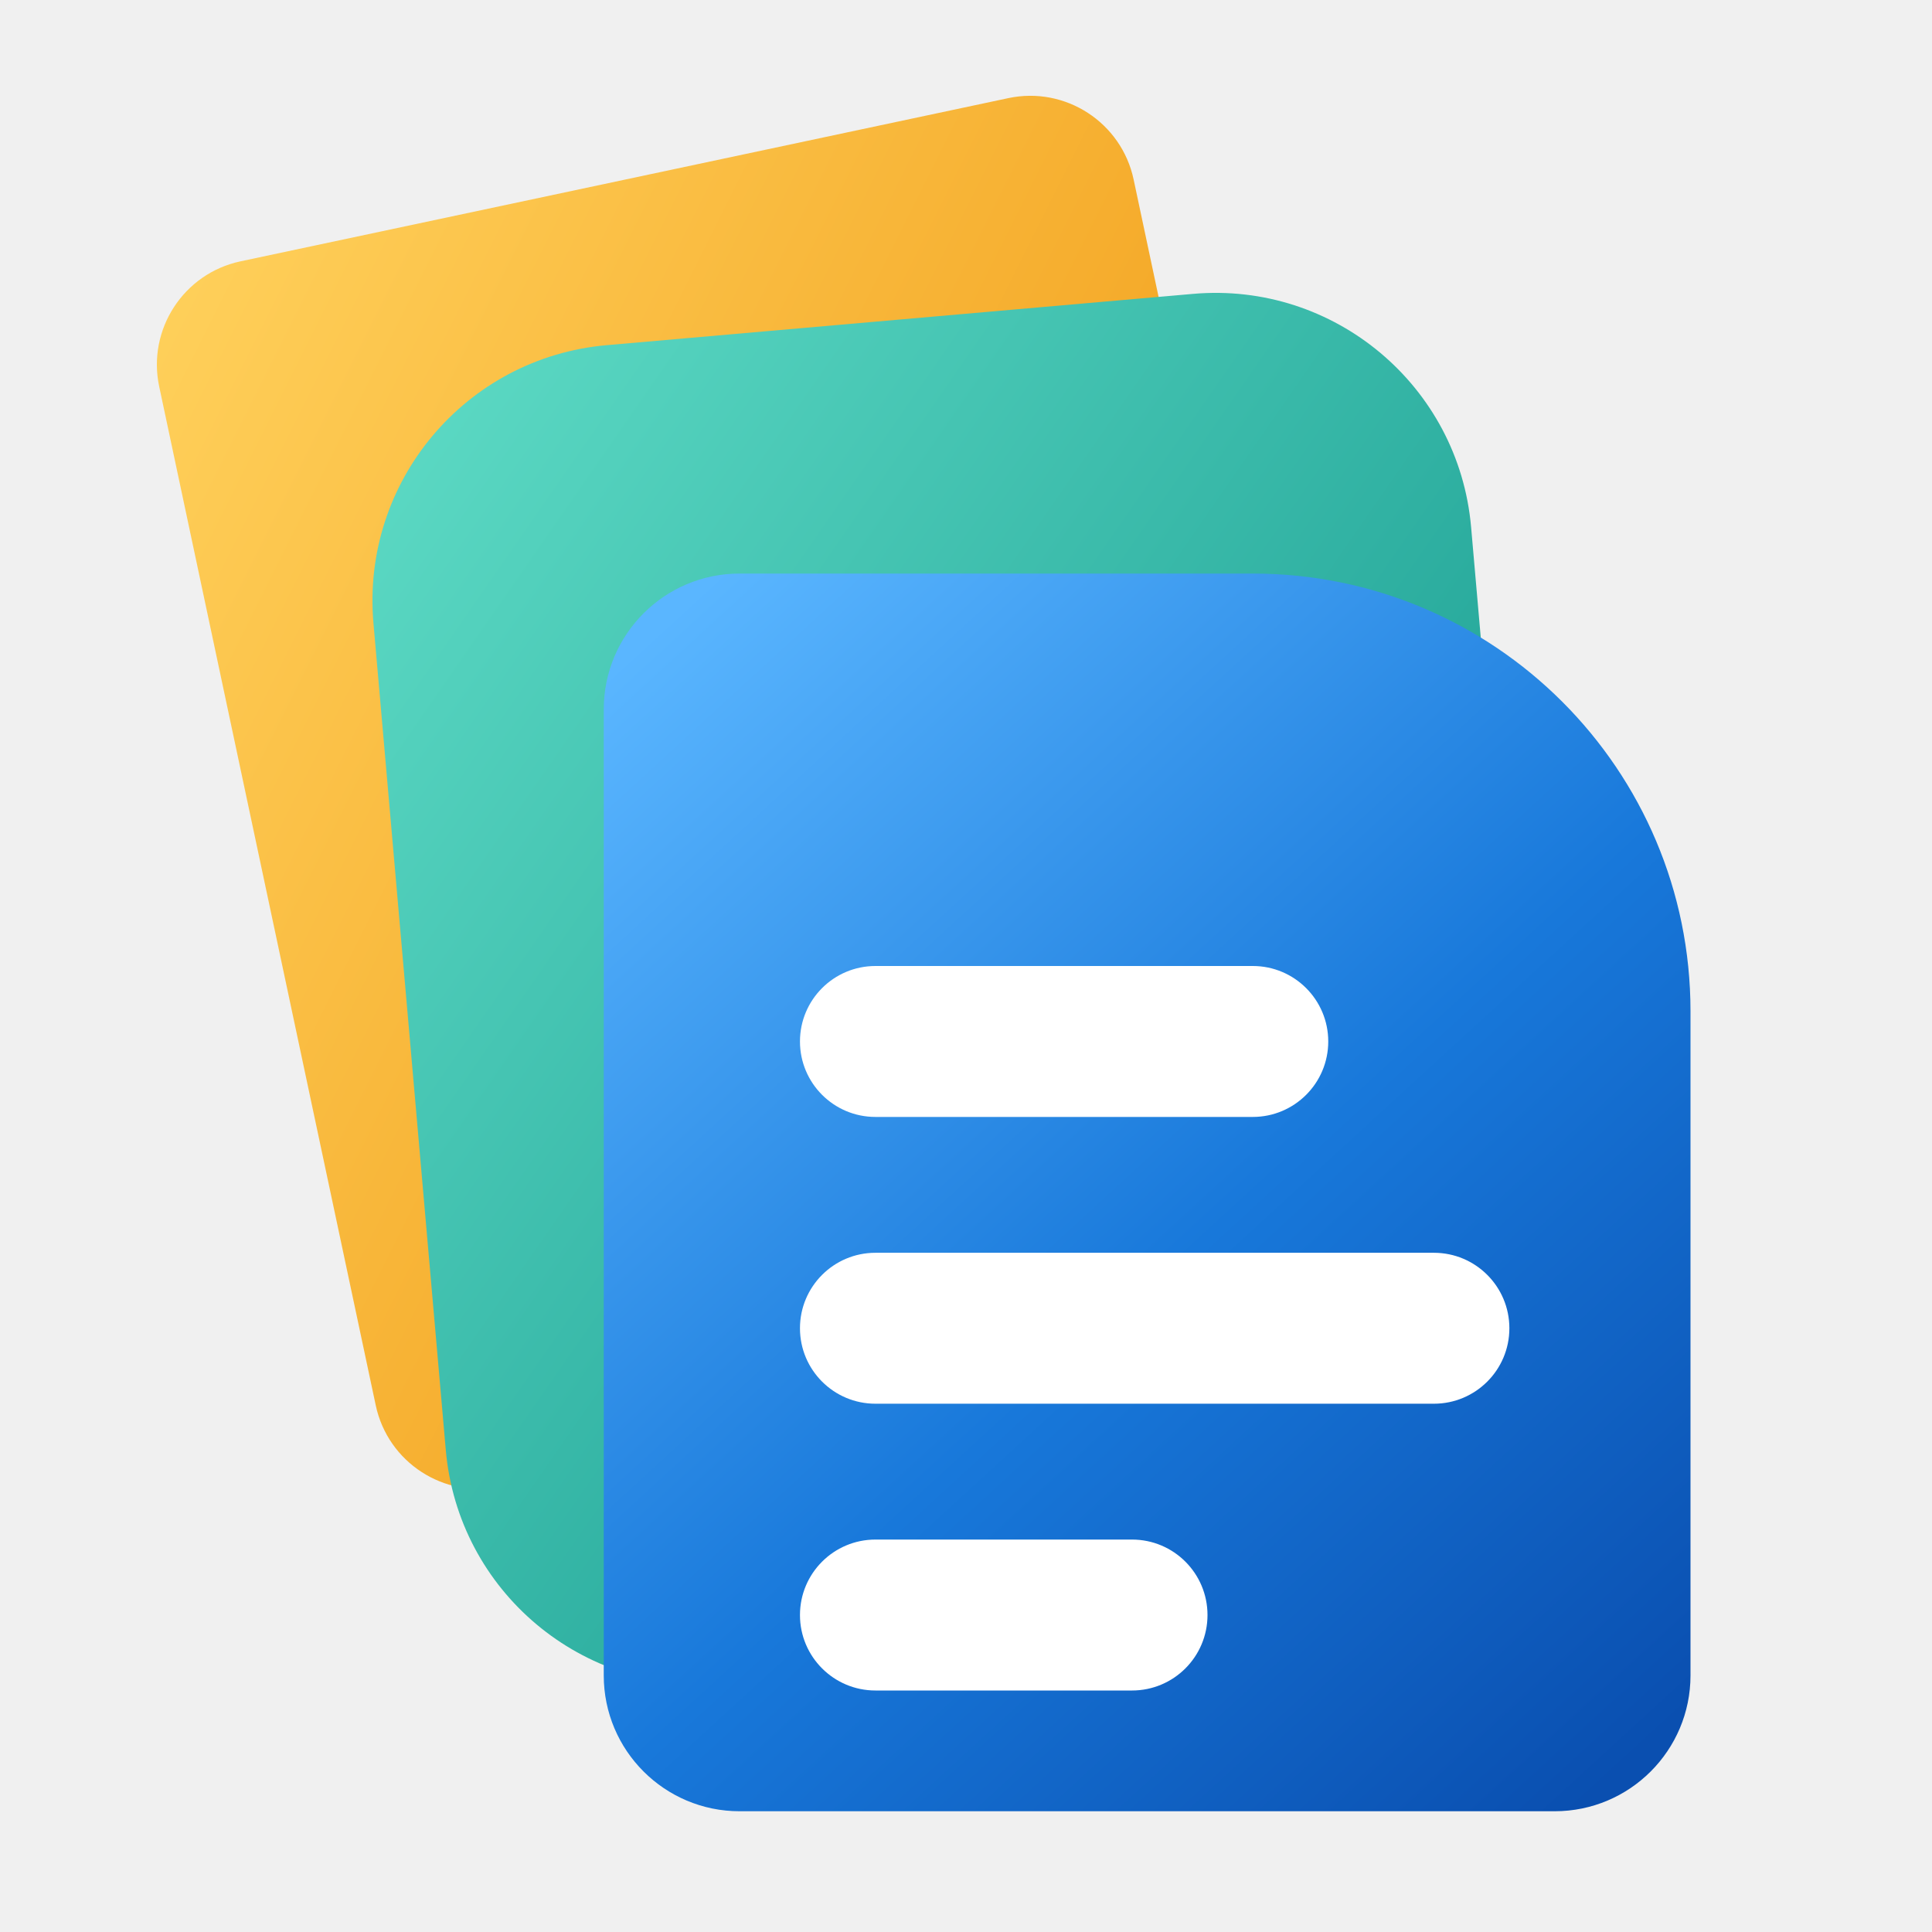
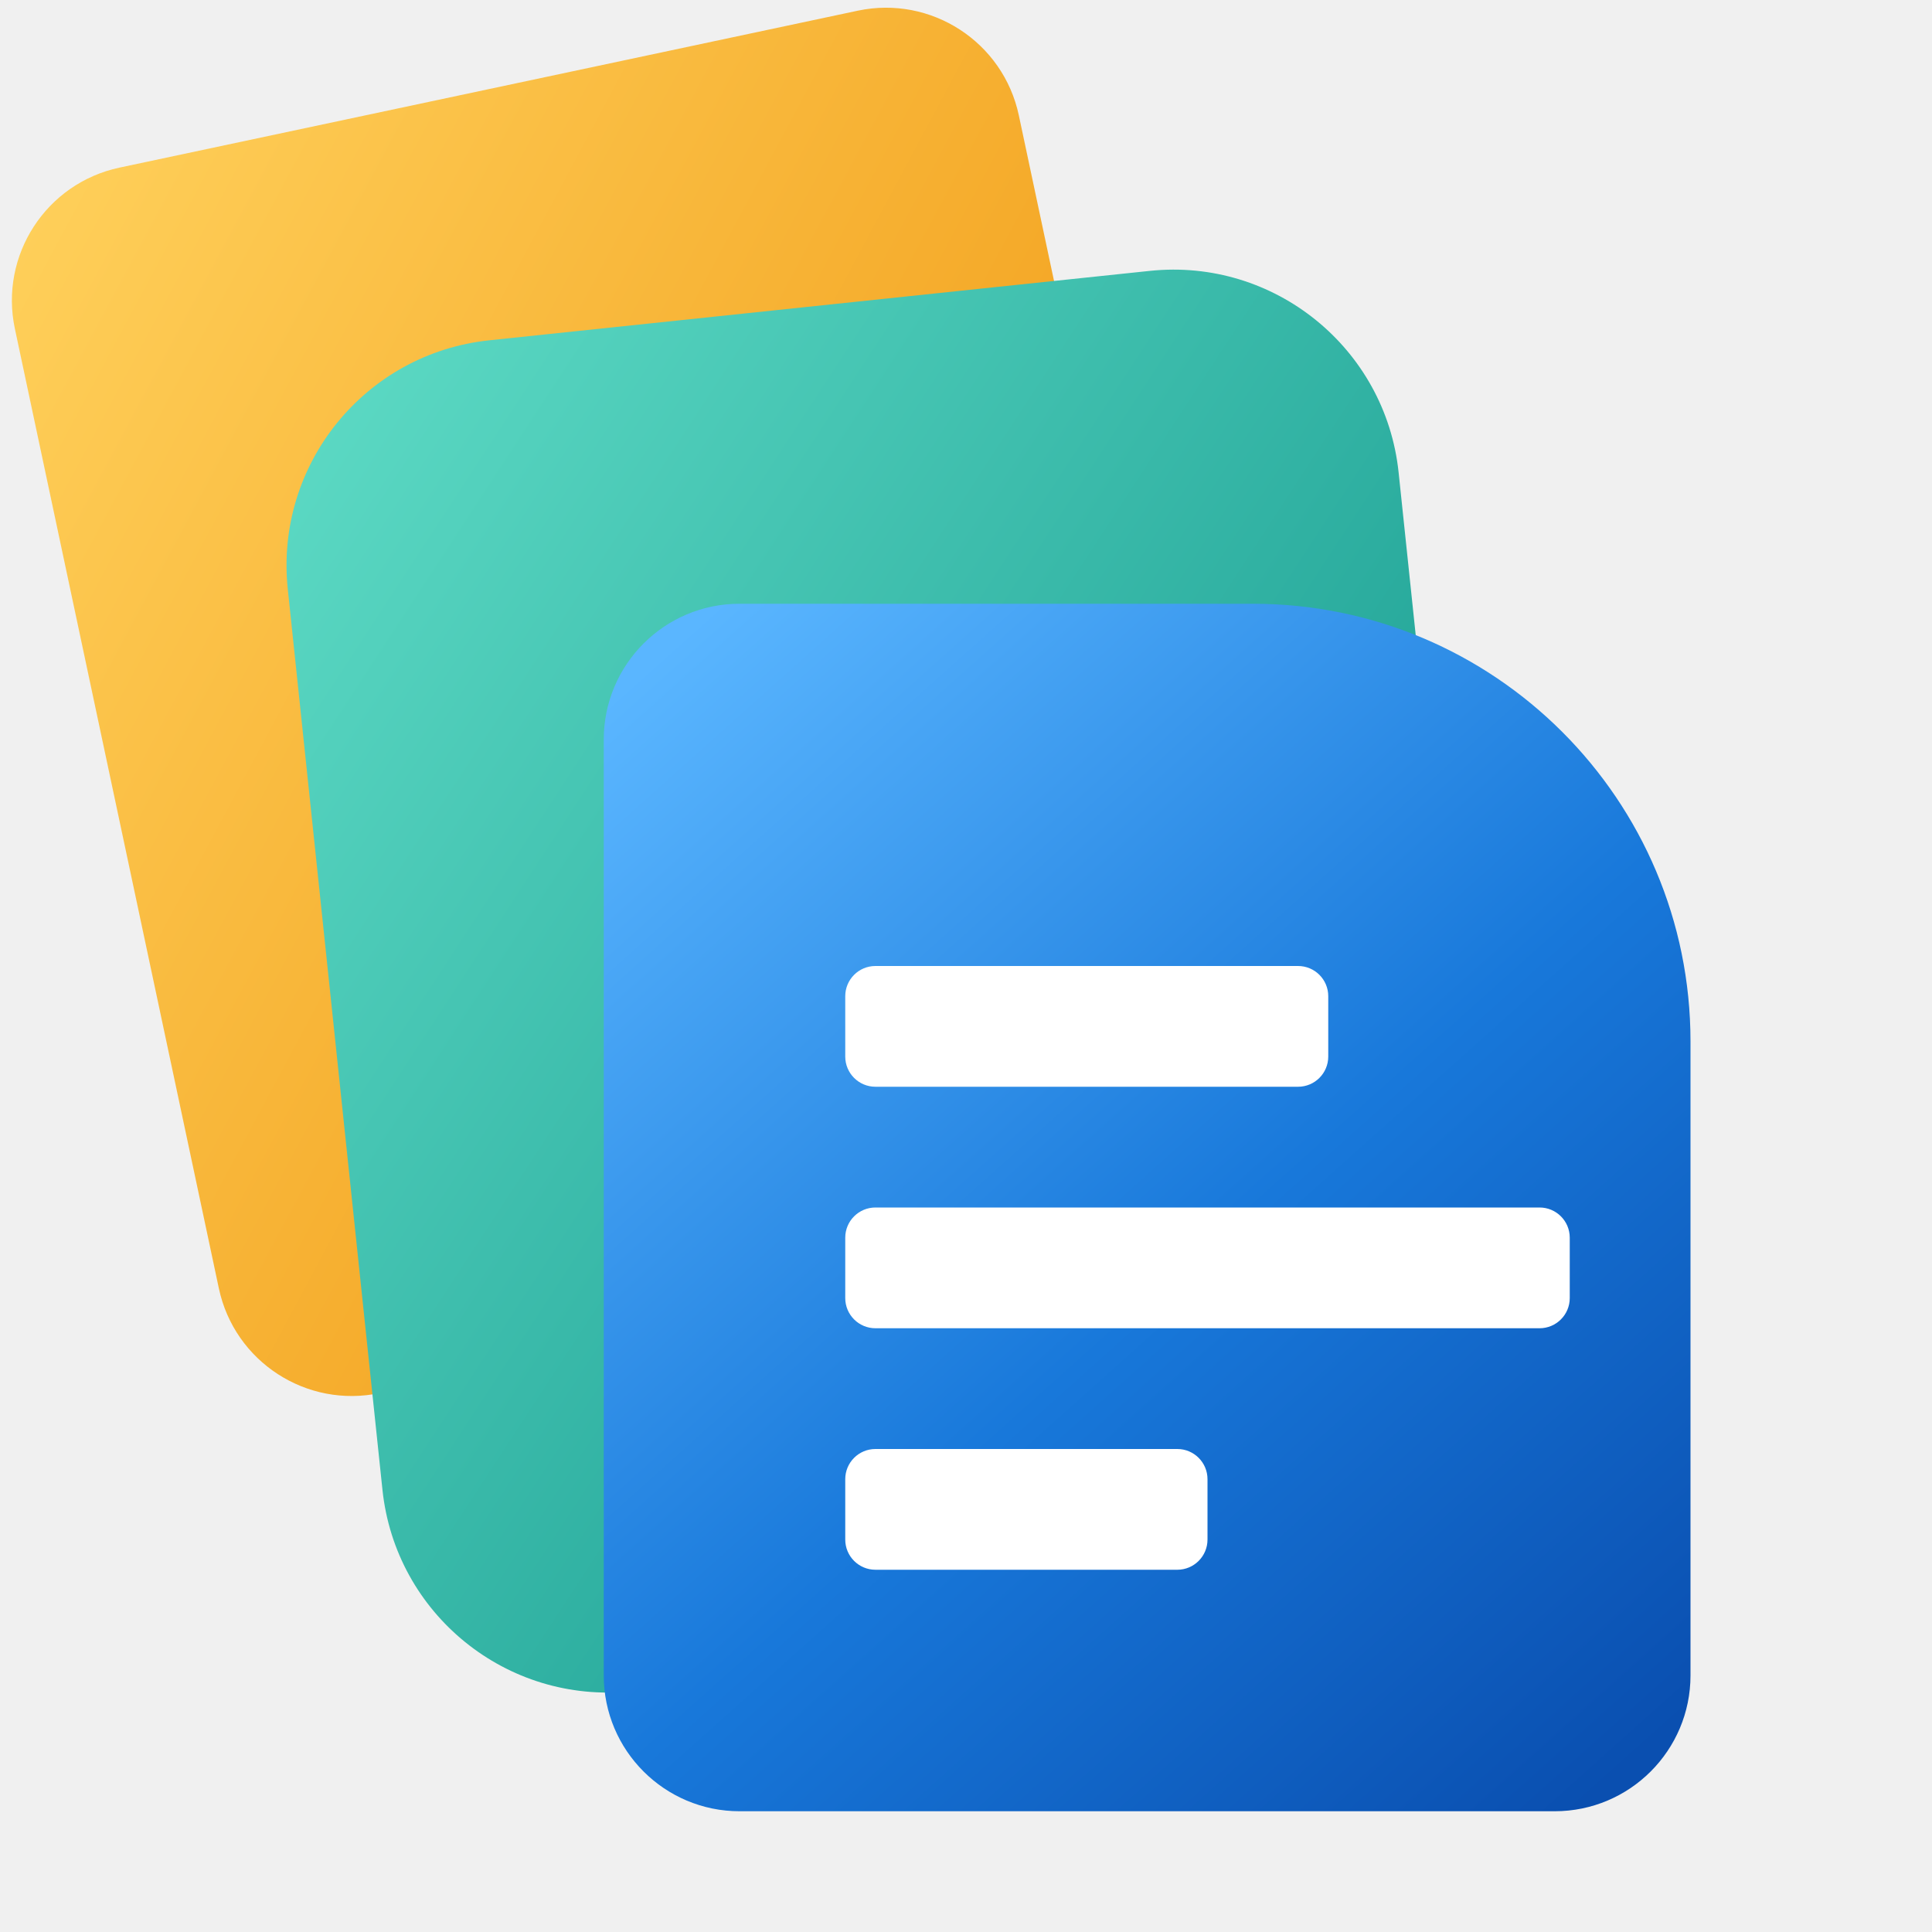
<svg xmlns="http://www.w3.org/2000/svg" width="256" height="256" viewBox="0 0 256 256">
  <defs>
    <linearGradient id="back" x1="0" y1="0" x2="1" y2="1">
      <stop offset="0" stop-color="#FFD15C" />
      <stop offset="1" stop-color="#EE9008" />
    </linearGradient>
    <linearGradient id="mid" x1="0" y1="0" x2="1" y2="1">
      <stop offset="0" stop-color="#5FDCC6" />
      <stop offset="1" stop-color="#0B8F86" />
    </linearGradient>
    <linearGradient id="front" x1="0.1" y1="0" x2="0.9" y2="1">
      <stop offset="0" stop-color="#5AB6FF" />
      <stop offset="0.55" stop-color="#1878DA" />
      <stop offset="1" stop-color="#0A4FB0" />
    </linearGradient>
  </defs>
-   <rect x="34" y="22" width="132" height="166" rx="14" fill="url(#back)" transform="rotate(-12 100 105)" />
-   <rect x="54" y="42" width="146" height="178" rx="34" fill="url(#mid)" transform="rotate(-5 127 131)" />
-   <path d="M98 76 H166 A58 58 0 0 1 224 134 V222 A18 18 0 0 1 206 240 H98 A18 18 0 0 1 80 222 V94 A18 18 0 0 1 98 76 Z" fill="url(#front)" />
-   <rect x="106" y="128" width="70" height="20" rx="10" fill="#FFFFFF" />
-   <rect x="106" y="166" width="94" height="20" rx="10" fill="#FFFFFF" />
-   <rect x="106" y="204" width="54" height="20" rx="10" fill="#FFFFFF" />
+   <rect x="14" y="10" width="136" height="166" rx="18" fill="url(#back)" transform="rotate(-12 82 93)" />
+   <rect x="44" y="40" width="148" height="180" rx="30" fill="url(#mid)" transform="rotate(-6 118 130)" />
+   <path d="M98 80 H166 A58 58 0 0 1 224 138 V222 A18 18 0 0 1 206 240 H98 A18 18 0 0 1 80 222 V98 A18 18 0 0 1 98 80 Z" fill="url(#front)" />
+   <rect x="112" y="128" width="64" height="16" rx="4" fill="#FFFFFF" />
+   <rect x="112" y="160" width="96" height="16" rx="4" fill="#FFFFFF" />
+   <rect x="112" y="192" width="48" height="16" rx="4" fill="#FFFFFF" />
</svg>
